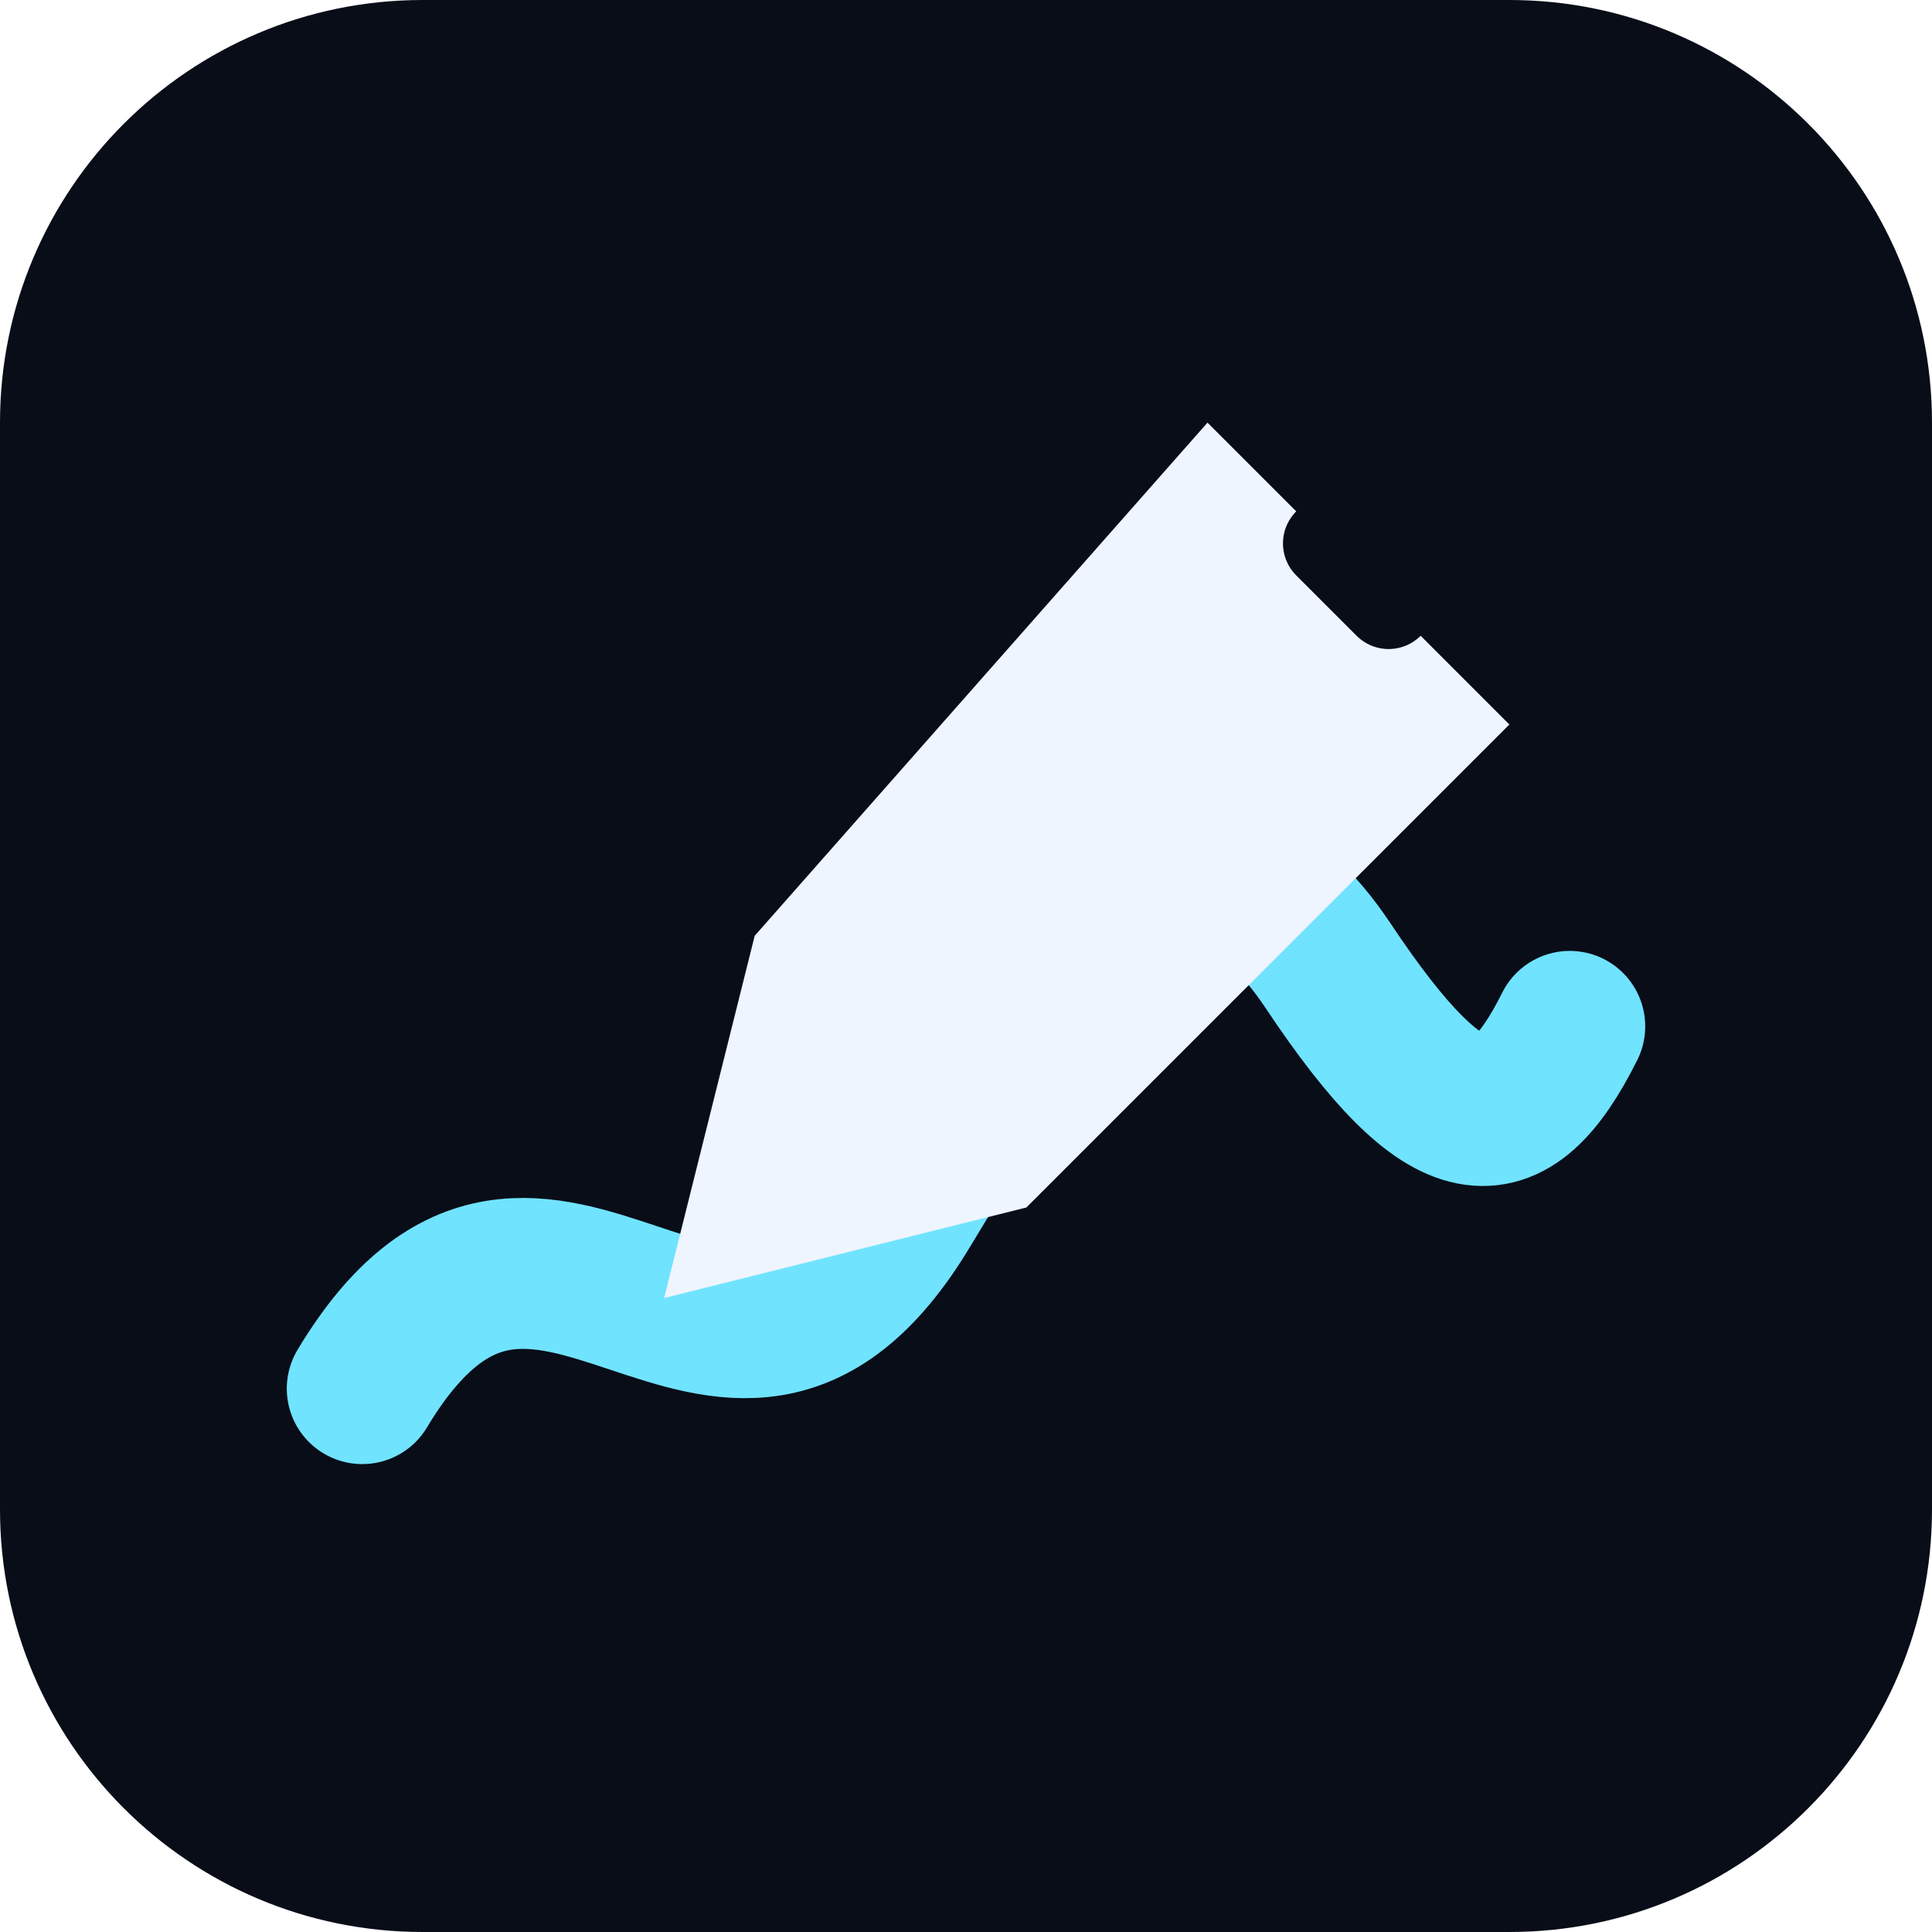
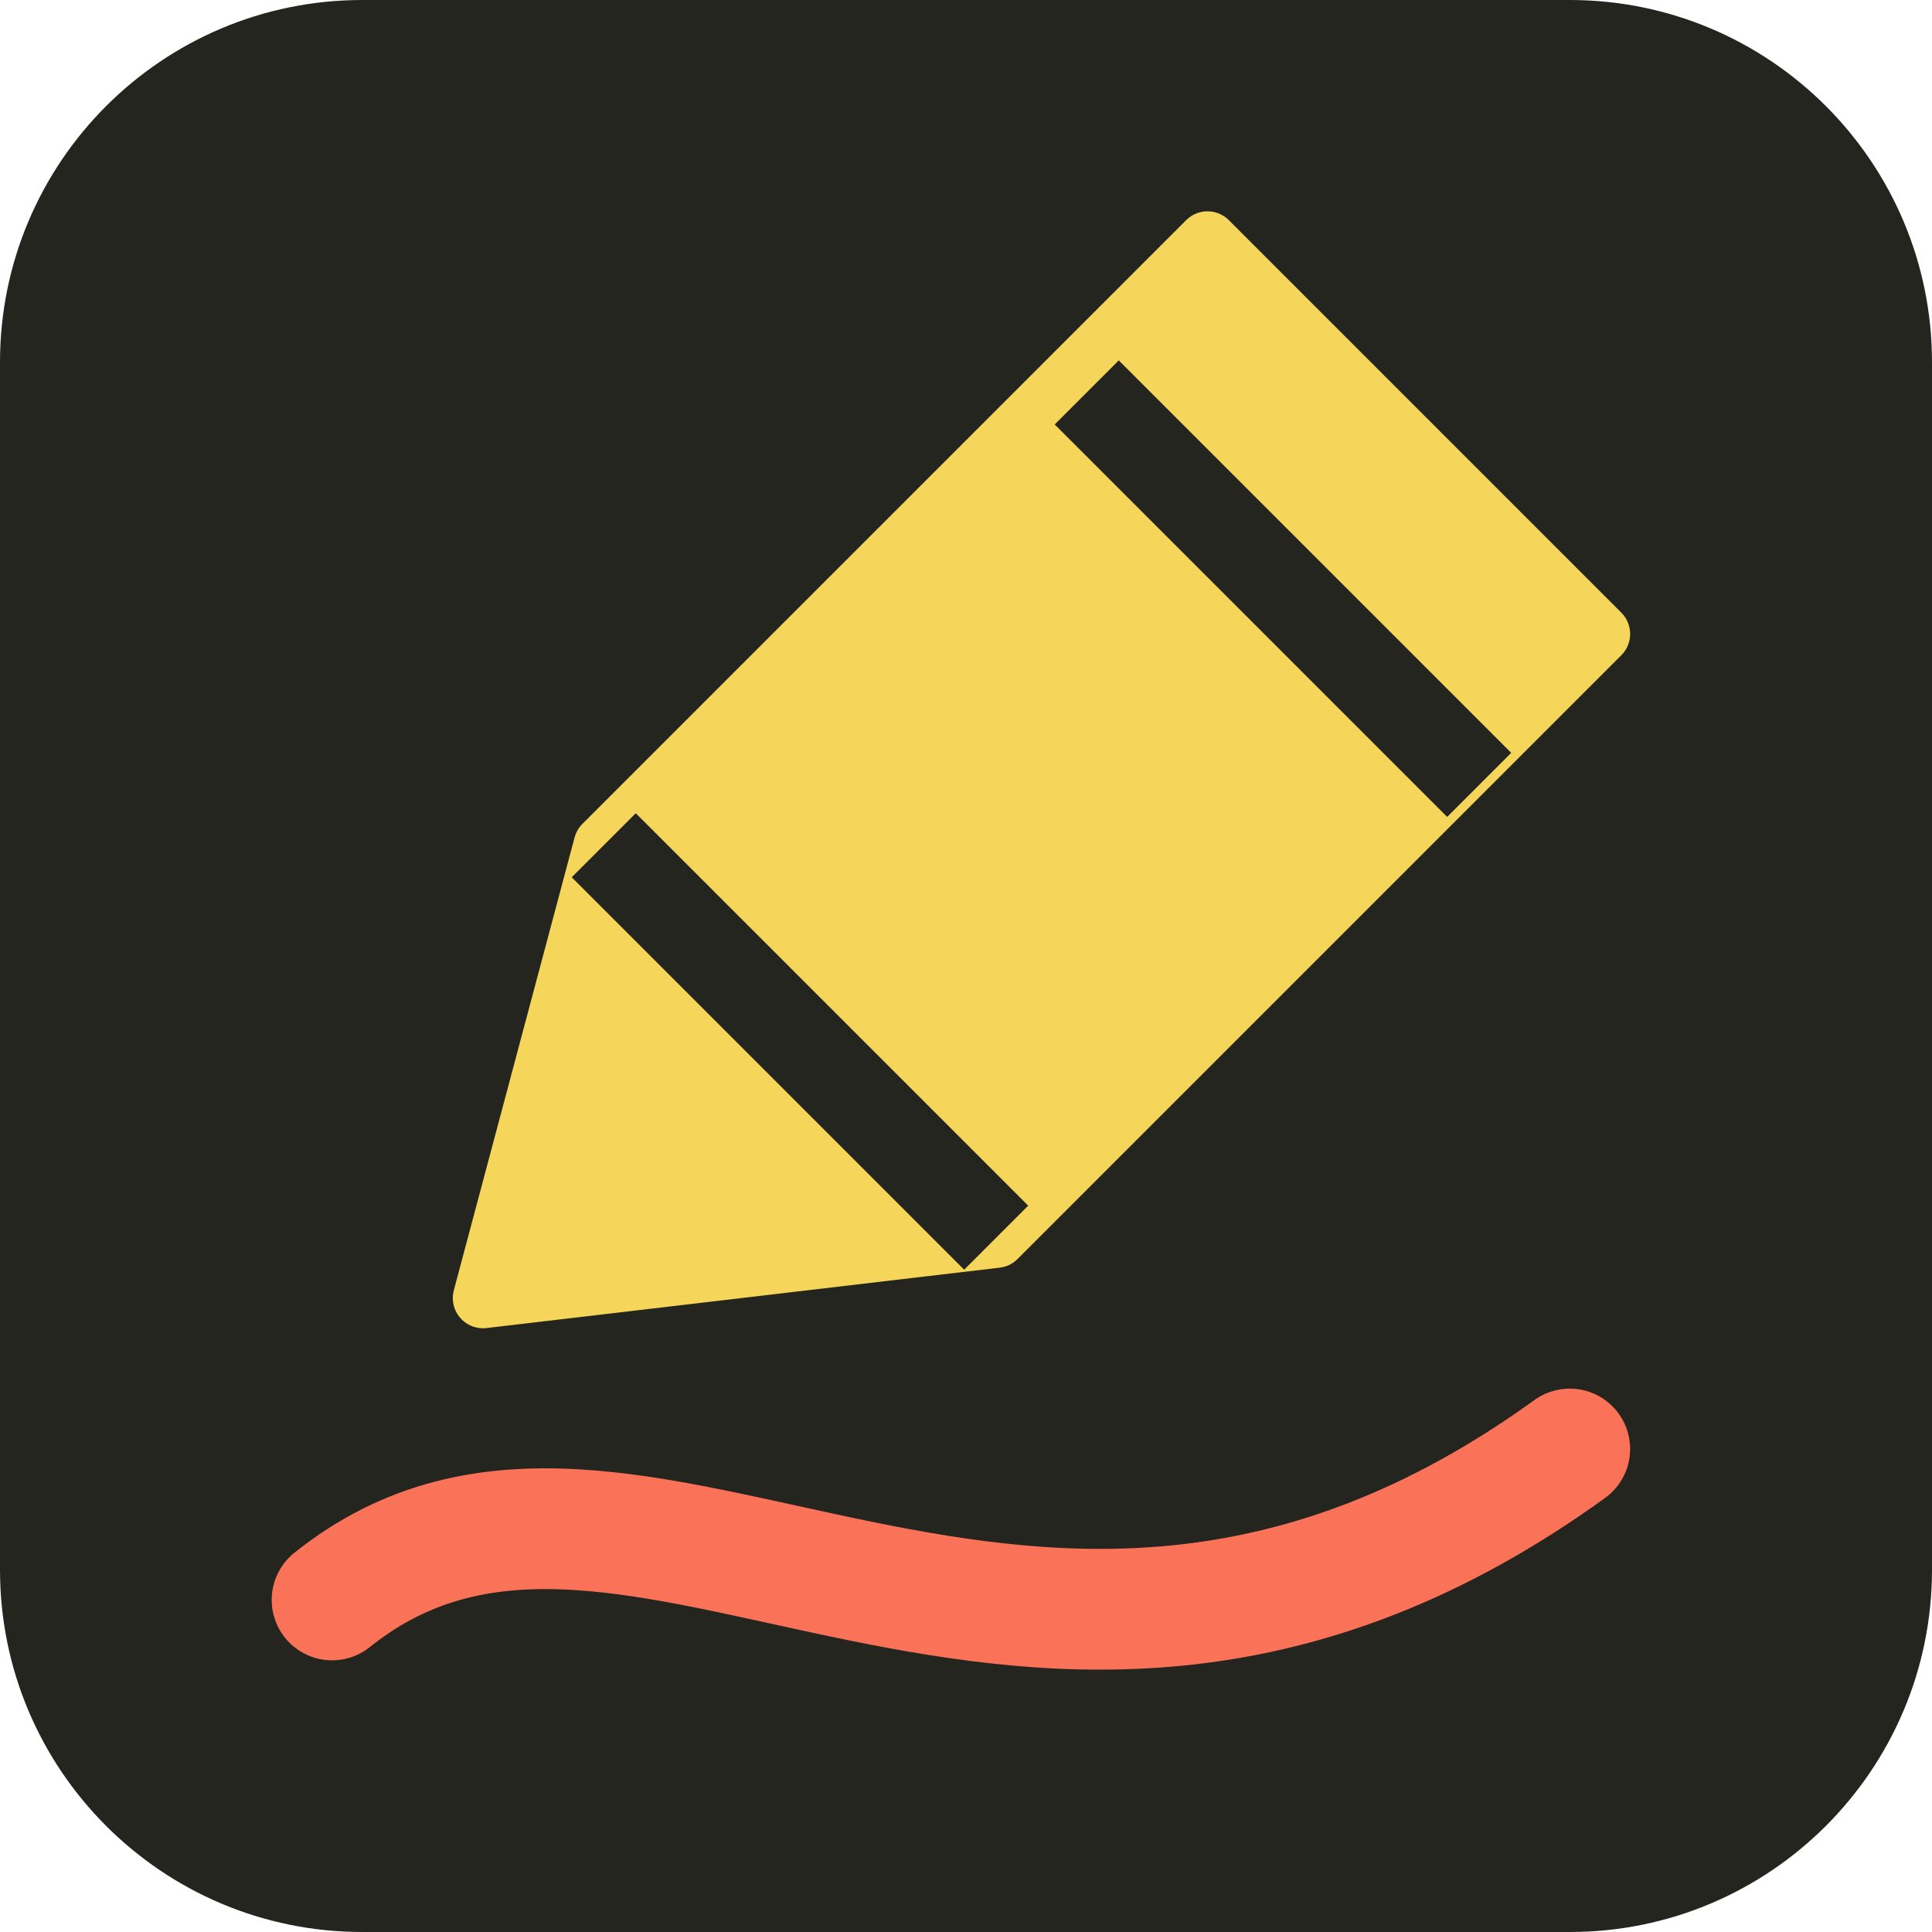
<svg xmlns="http://www.w3.org/2000/svg" viewBox="0 0 64 64">
-   <rect width="64" height="64" rx="14" fill="#080d18" />
-   <path d="M12 46c6-10 12 4 18-6s10-14 14-8 6 6 8 2" fill="none" stroke="#70e3ff" stroke-width="5" stroke-linecap="round" stroke-linejoin="round" />
-   <path d="M40 14l10 10-16 16-12 3 3-12z" fill="#eef5ff" />
-   <path d="M44 18l2 2" stroke="#080d18" stroke-width="3" stroke-linecap="round" />
+   <rect width="64" height="64" rx="12" fill="#25251f" />
+   <path d="m16 43 4-15L40 8l13 13-20 20-17 2Z" fill="#f5d65b" stroke="#f5d65b" stroke-width="2" stroke-linejoin="round" />
+   <path d="m20 28 13 13M36 13l13 13" fill="none" stroke="#25251f" stroke-width="3" />
+   <path d="M11 53c10-8 23 8 41-5" fill="none" stroke="#fa7359" stroke-width="4" stroke-linecap="round" />
</svg>
